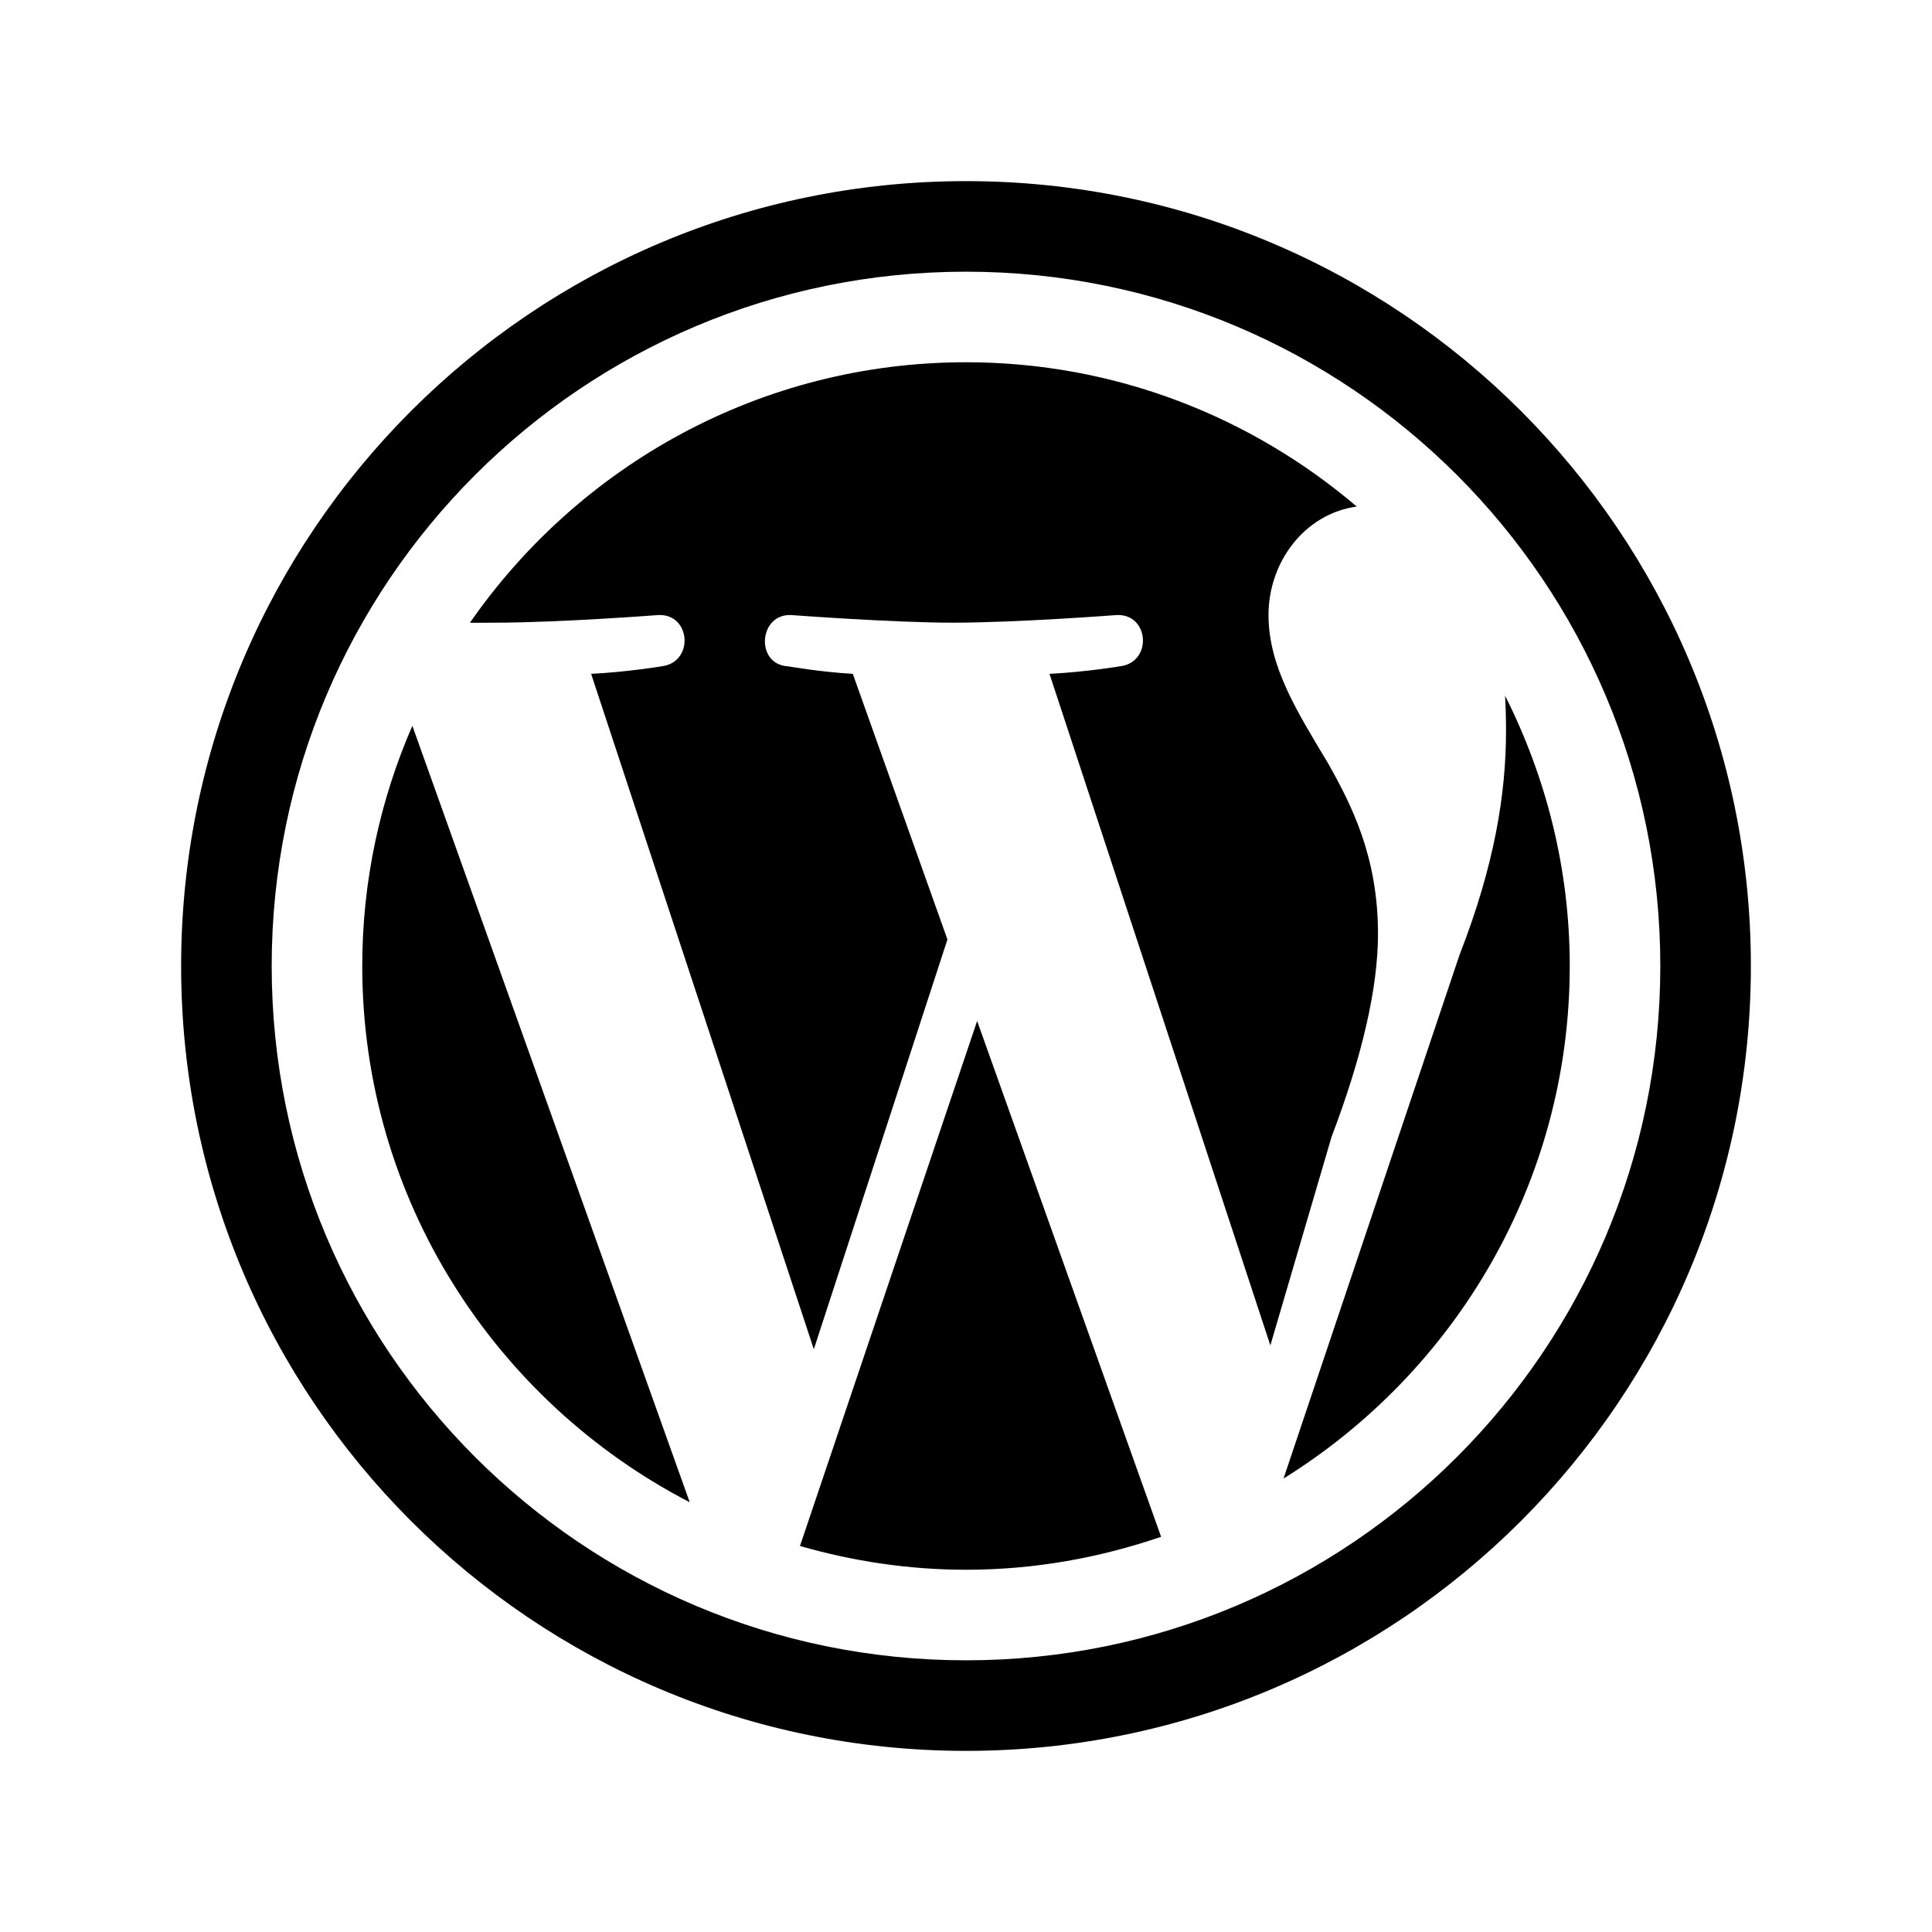
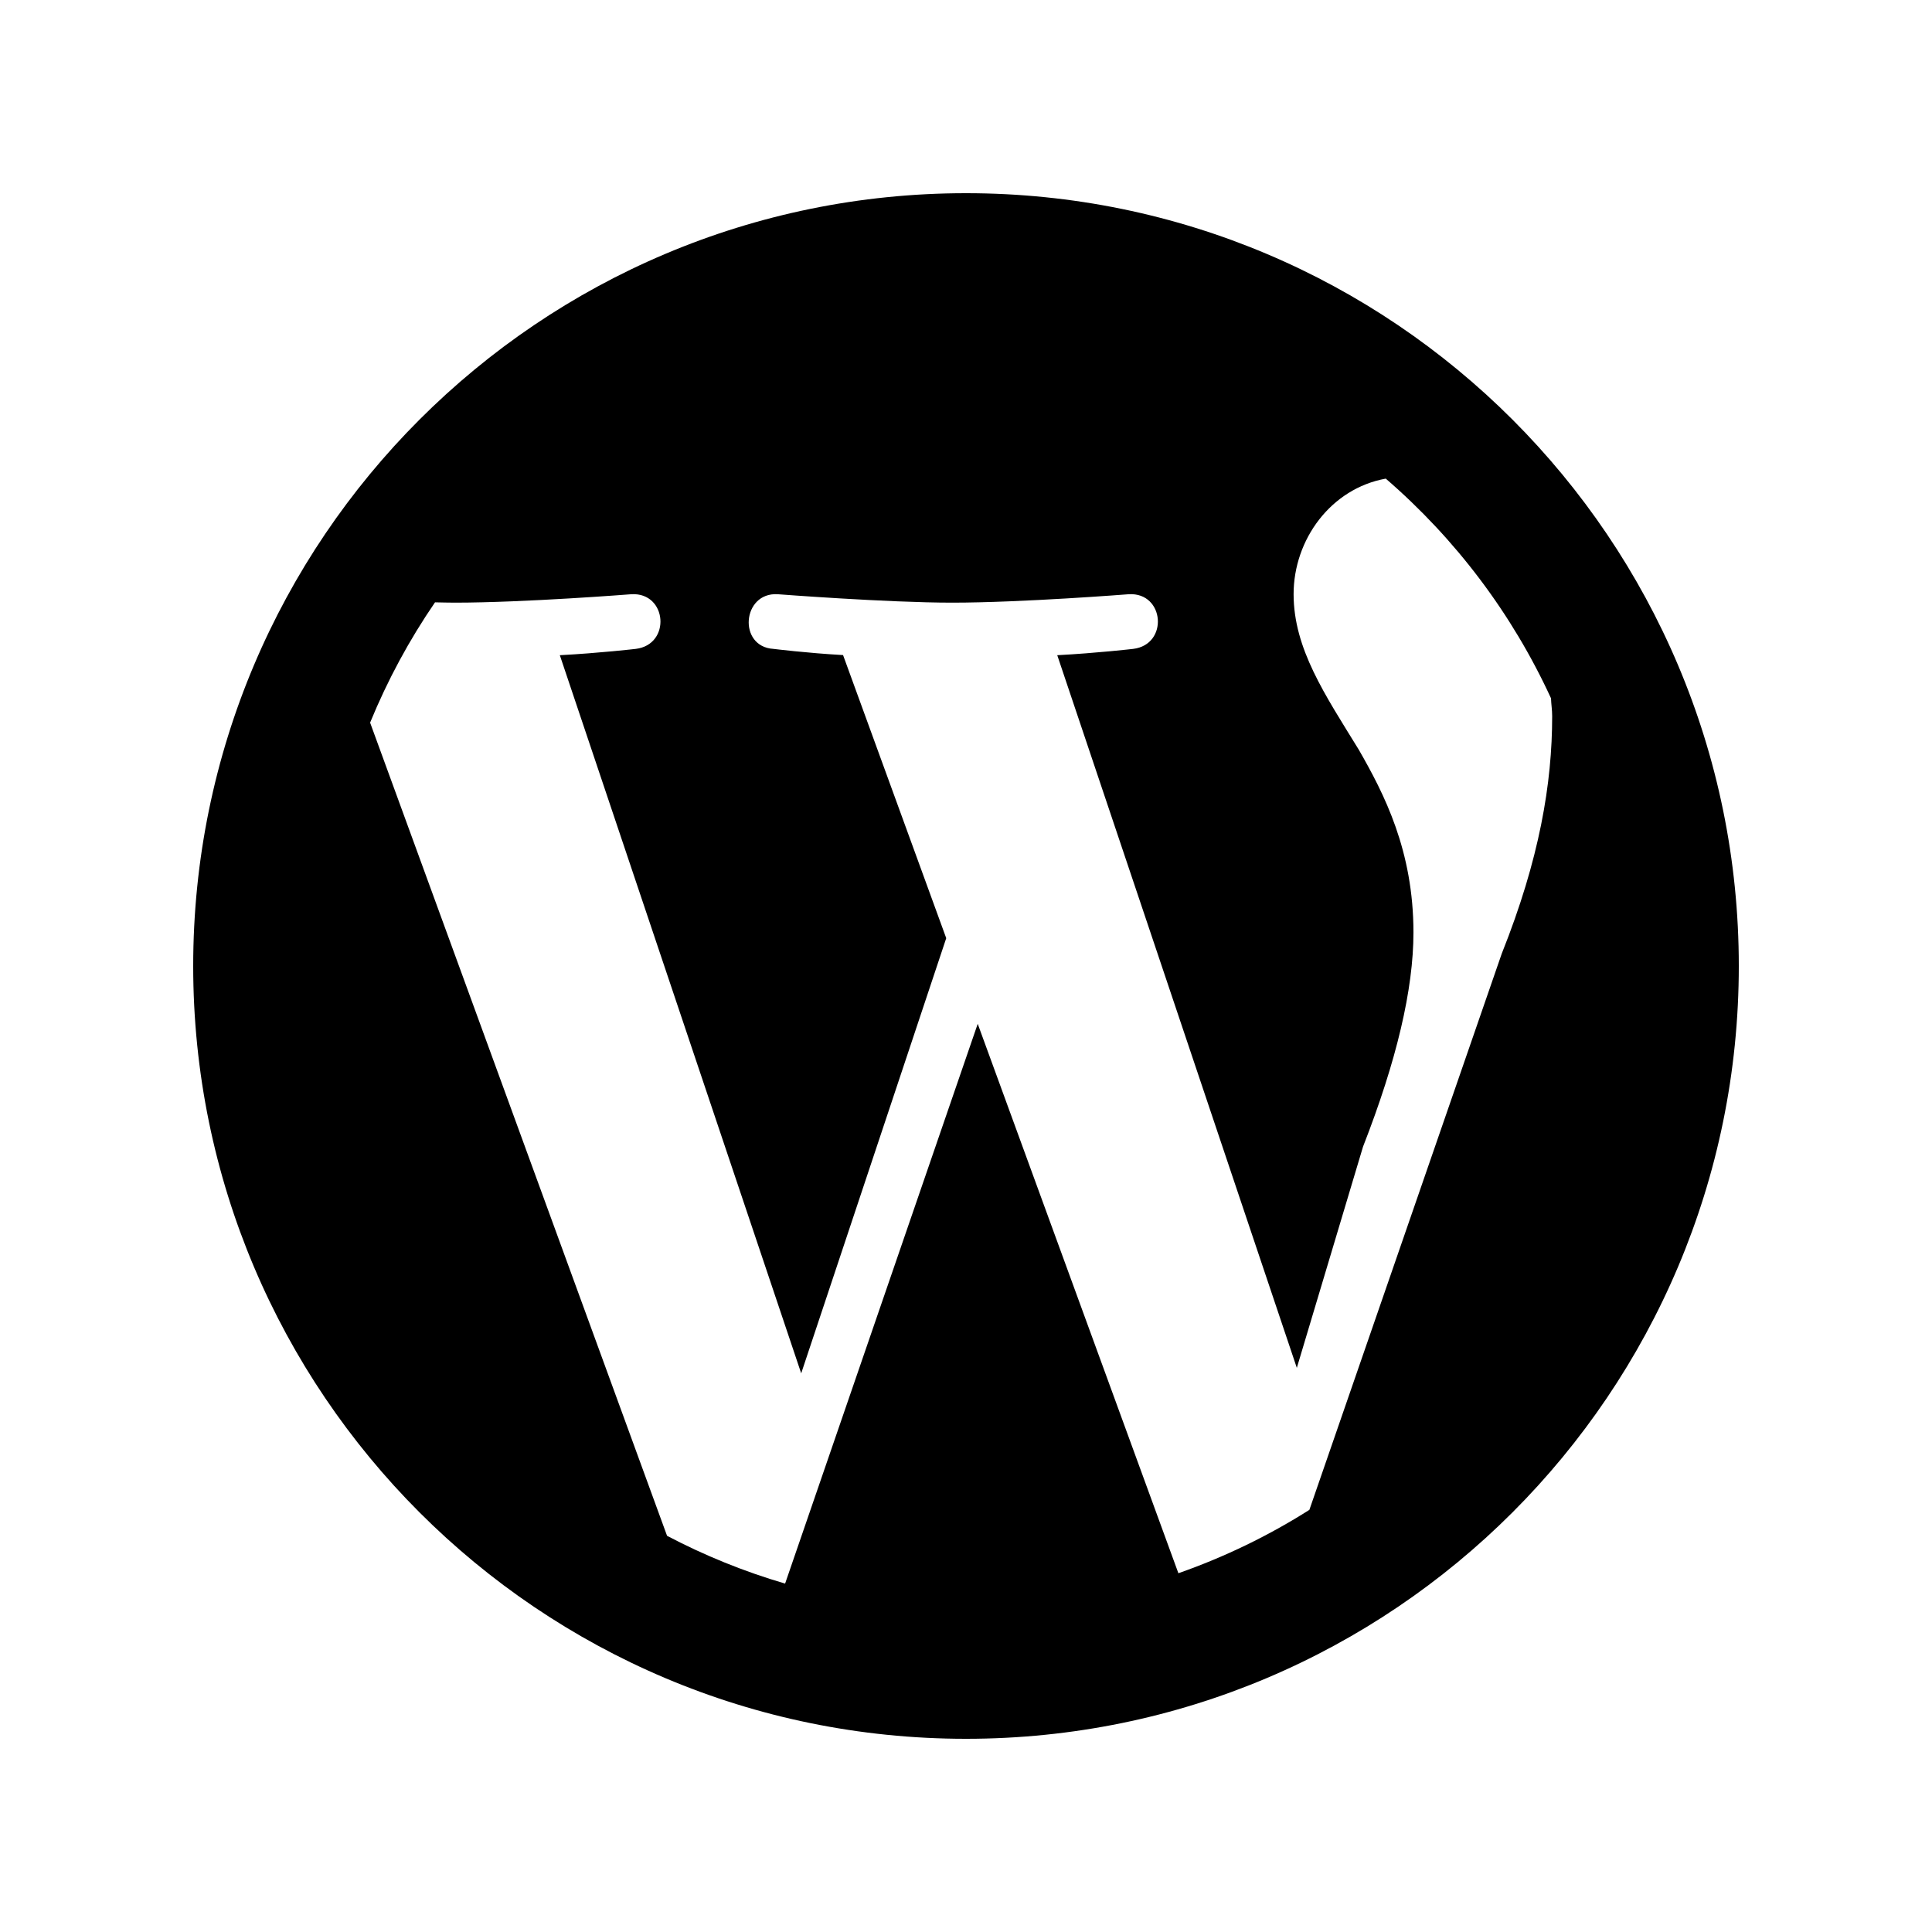
- <svg xmlns="http://www.w3.org/2000/svg" fill="#000000" viewBox="0 0 64 64" width="64px" height="64px">
-   <path d="M 32 6 C 17.641 6 6 17.641 6 32 C 6 46.359 17.641 58 32 58 C 46.359 58 58 46.359 58 32 C 58 17.641 46.359 6 32 6 z M 32 9 C 44.703 9 55 19.297 55 32 C 55 44.703 44.703 55 32 55 C 19.297 55 9 44.703 9 32 C 9 19.297 19.297 9 32 9 z M 32 12 C 25.195 12 19.18 15.423 15.566 20.631 C 15.856 20.631 16.135 20.627 16.385 20.627 C 18.506 20.627 21.795 20.375 21.795 20.375 C 22.886 20.312 23.009 21.938 21.918 22.072 C 21.918 22.072 20.804 22.26 19.582 22.322 L 26.959 44.695 L 31.385 31.121 L 28.25 22.322 C 27.159 22.259 26.098 22.072 26.098 22.072 C 25.007 22.009 25.13 20.312 26.221 20.375 C 26.221 20.375 29.578 20.627 31.568 20.627 C 33.689 20.627 36.979 20.375 36.979 20.375 C 38.07 20.312 38.193 21.938 37.102 22.072 C 37.102 22.072 35.98 22.26 34.766 22.322 L 42.082 44.568 L 44.111 37.656 C 45.133 34.969 45.648 32.707 45.648 30.932 C 45.648 28.371 44.764 26.65 43.988 25.275 C 42.966 23.57 42.021 22.078 42.021 20.373 C 42.021 18.624 43.205 17.026 44.943 16.779 C 41.451 13.805 36.935 12 32 12 z M 49.857 23.045 C 49.879 23.42 49.889 23.805 49.889 24.207 C 49.889 26.304 49.505 28.67 48.352 31.623 L 42.518 48.979 C 48.199 45.447 52 39.167 52 32 C 52 28.778 51.216 25.743 49.857 23.045 z M 13.66 24.043 C 12.597 26.484 12 29.172 12 32 C 12 39.729 16.415 46.435 22.848 49.764 L 13.66 24.043 z M 32.369 33.822 L 26.5 51.213 C 28.25 51.715 30.091 52 32 52 C 34.264 52 36.432 51.604 38.463 50.908 L 32.369 33.822 z" />
+ <svg xmlns="http://www.w3.org/2000/svg" fill="#000000" viewBox="0 0 30 30" width="90px" height="90px">
+   <path d="M15,3C8.373,3,3,8.373,3,15c0,6.627,5.373,12,12,12s12-5.373,12-12C27,8.373,21.627,3,15,3z M24.084,10.843 c0.003,0.096,0.018,0.178,0.018,0.278c0,1.043-0.196,2.217-0.783,3.687l-2.987,8.637c-0.634,0.402-1.315,0.732-2.034,0.984 l-3.116-8.531l-2.991,8.692c-0.64-0.188-1.253-0.437-1.833-0.742L5.747,11.221c0.271-0.661,0.609-1.286,1.008-1.868 c0.102,0.002,0.217,0.005,0.307,0.005c1.076,0,2.743-0.131,2.743-0.131c0.556-0.031,0.62,0.783,0.066,0.849 c0,0-0.558,0.065-1.178,0.098l3.748,11.151l2.252-6.757l-1.602-4.396c-0.556-0.031-1.08-0.096-1.08-0.096 c-0.556-0.033-0.489-0.882,0.065-0.849c0,0,1.7,0.131,2.71,0.131c1.076,0,2.743-0.131,2.743-0.131 c0.556-0.031,0.62,0.783,0.066,0.849c0,0-0.559,0.065-1.178,0.098l3.72,11.066l1.028-3.434c0.522-1.337,0.783-2.444,0.783-3.327 c0-1.272-0.456-2.153-0.849-2.838c-0.521-0.849-1.012-1.566-1.012-2.415c0-0.849,0.58-1.64,1.431-1.794 C22.602,8.368,23.48,9.529,24.084,10.843z" />
</svg>
